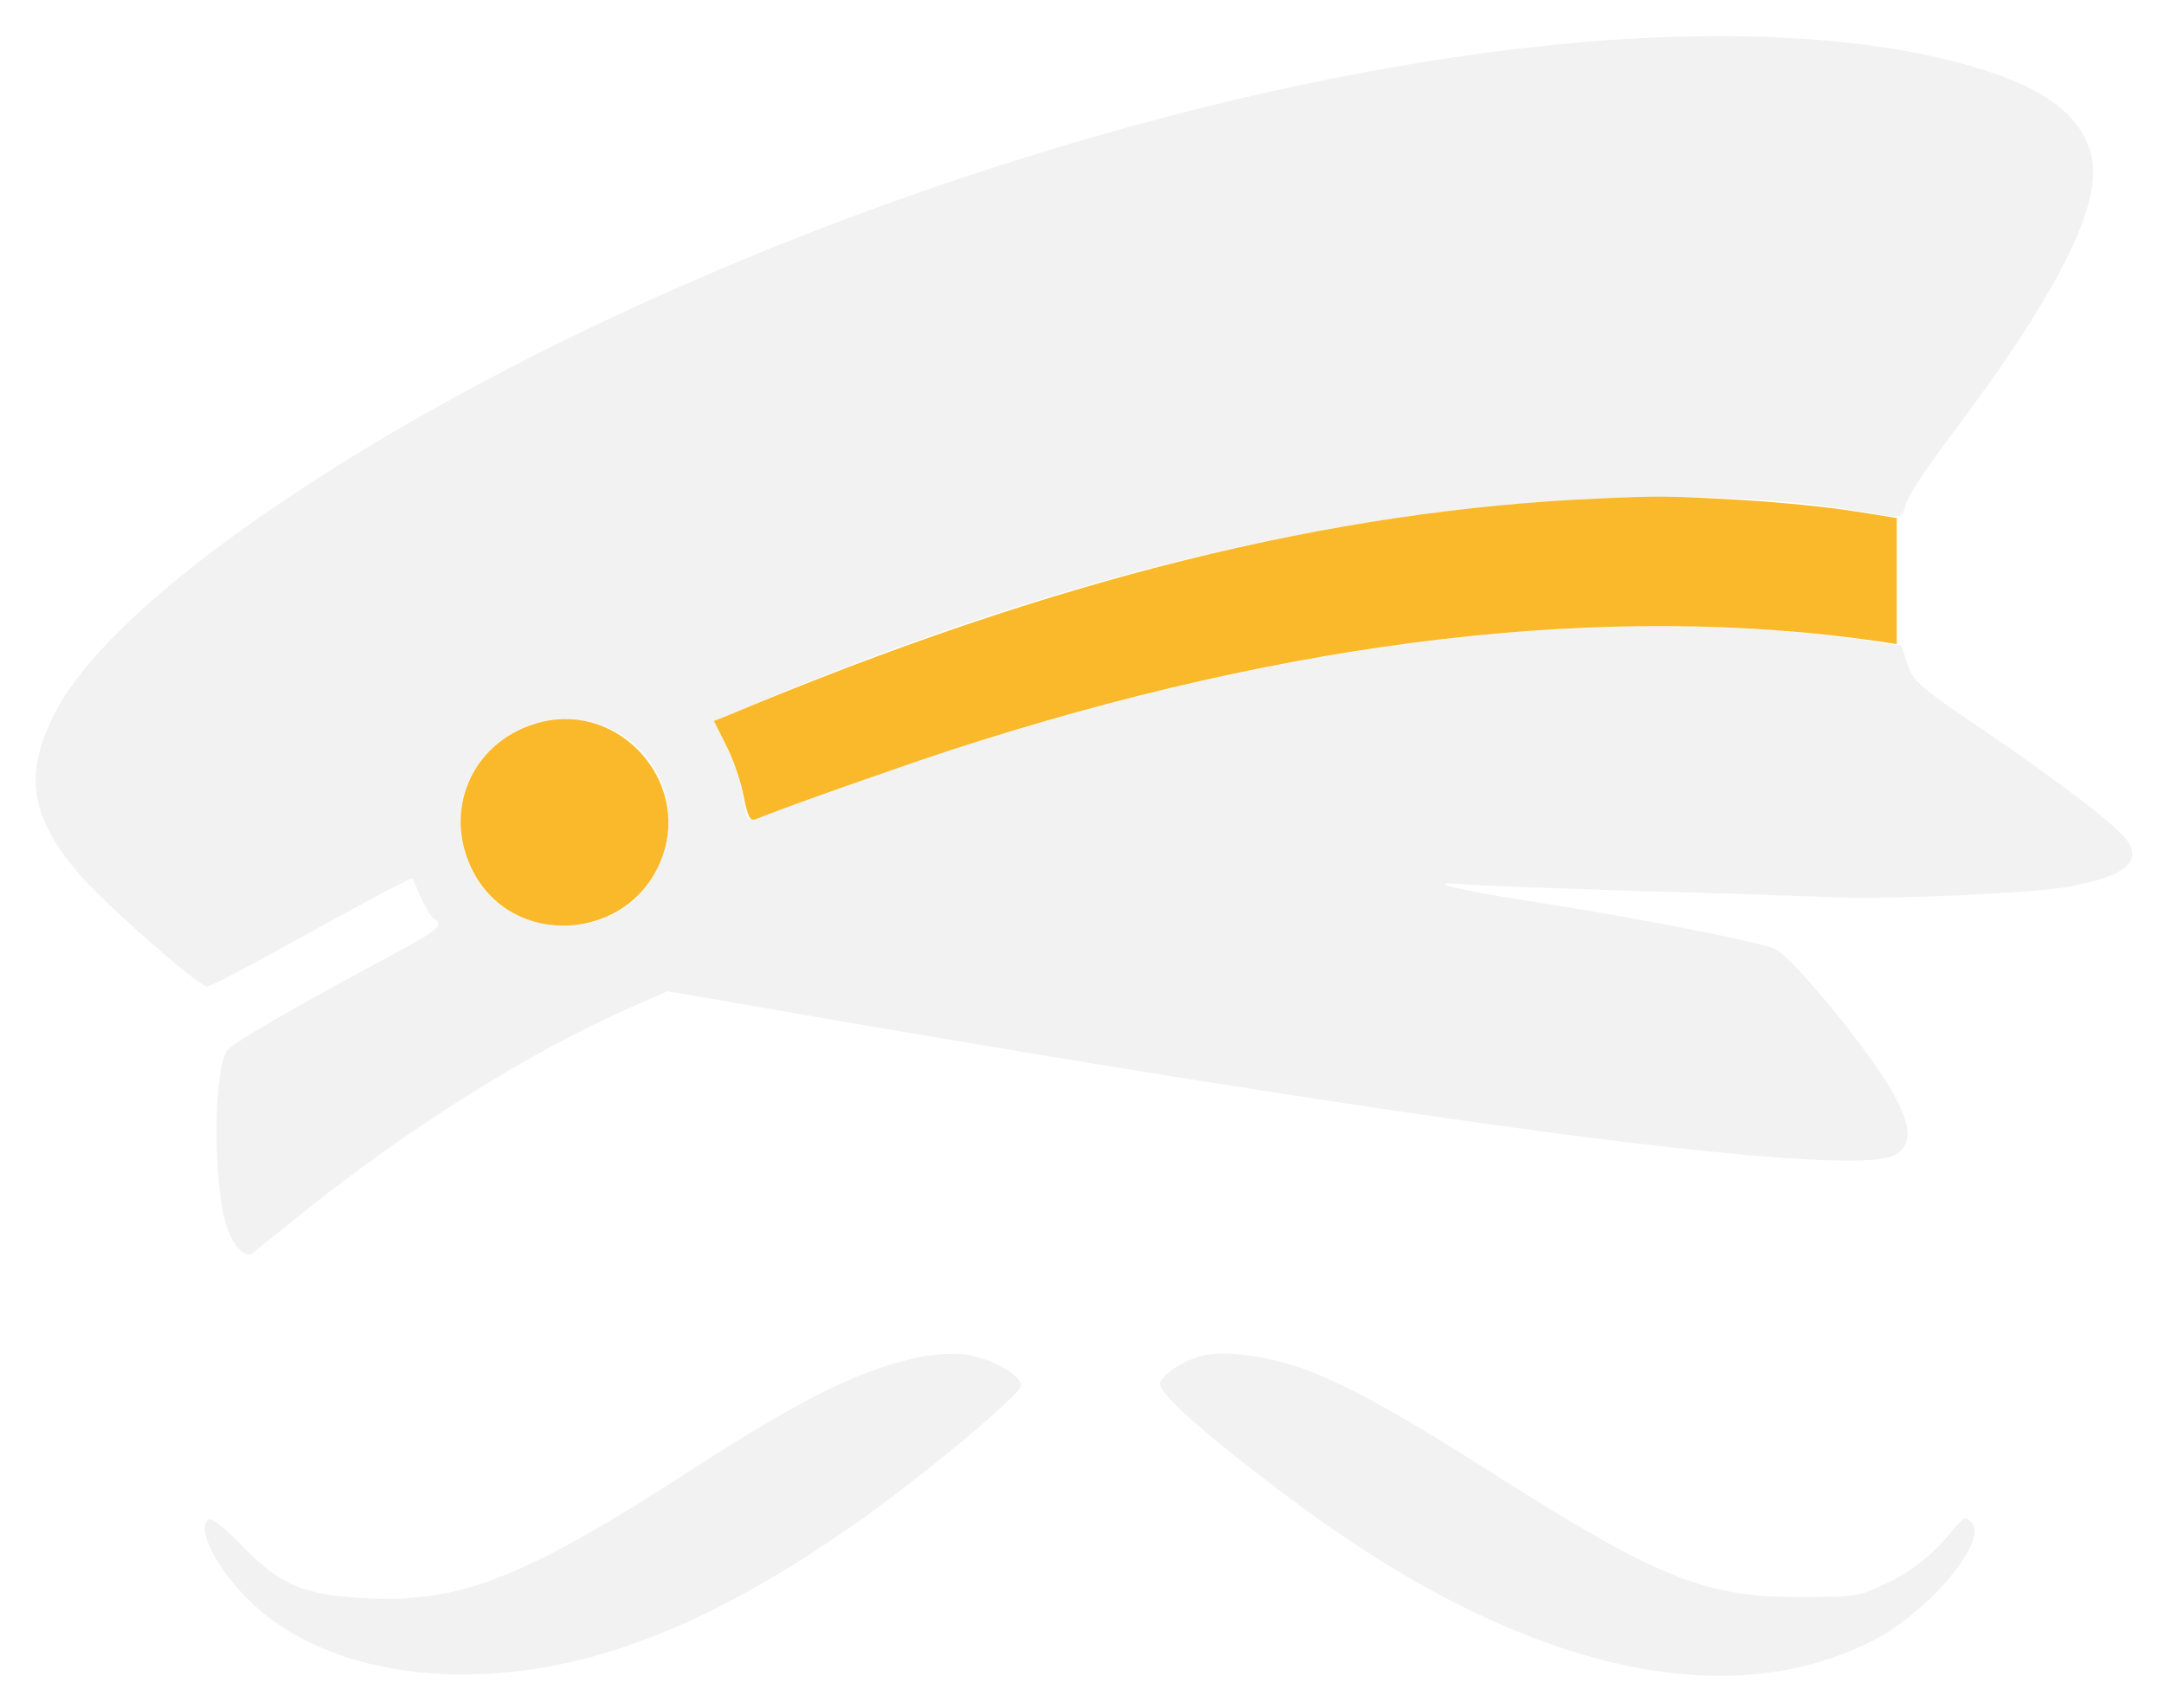
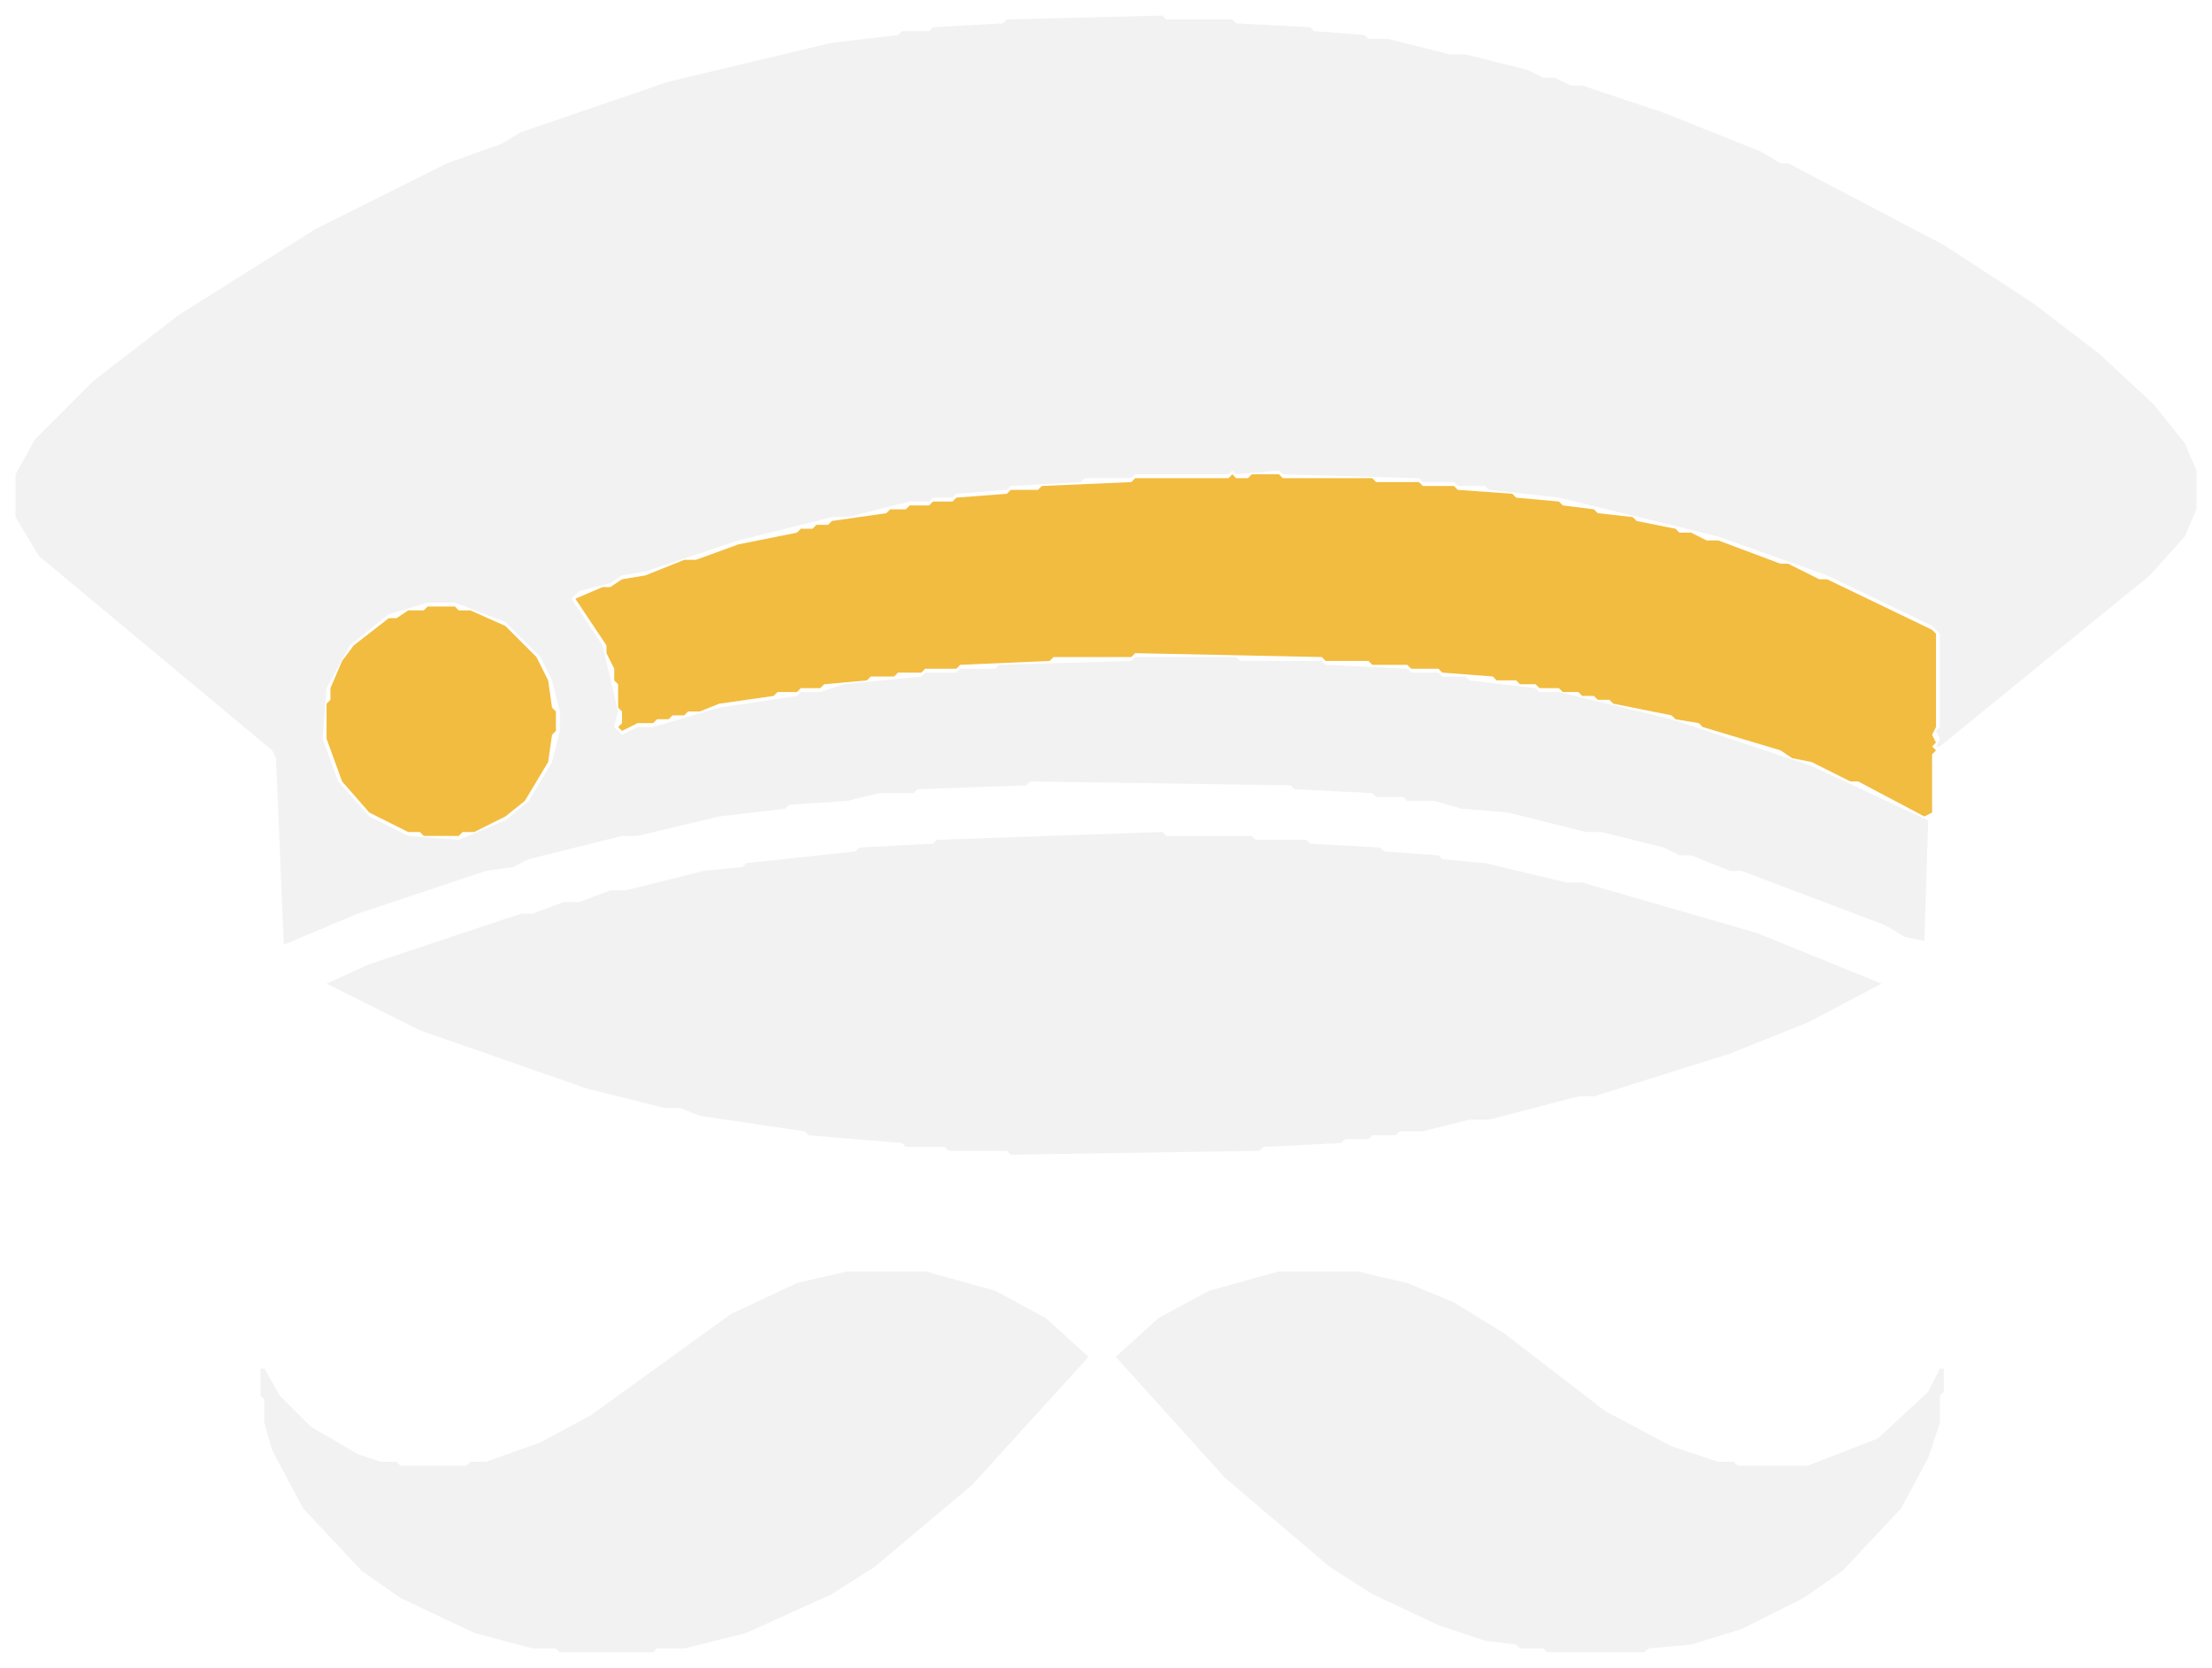
- <svg xmlns="http://www.w3.org/2000/svg" viewBox="376 236 498 393" width="498" height="393">
-   <g transform="translate(0,1254) scale(0.1,-0.1)" fill="#F2F2F2" stroke="none">
-     <path d="M7480 10089 c-895 -60 -2038 -434 -2877 -940 -378 -229 -639 -451 -720 -616 -67 -135 -53 -229 52 -356 58 -70 281 -267 302 -267 7 0 92 44 190 99 98 54 201 110 230 125 l52 26 19 -44 c11 -24 25 -47 31 -50 22 -14 10 -25 -76 -72 -259 -139 -394 -218 -402 -233 -30 -55 -30 -302 -1 -398 16 -51 44 -80 62 -66 7 6 53 43 102 82 247 200 536 382 772 485 l80 35 400 -69 c1465 -252 2343 -363 2428 -306 51 33 27 106 -82 251 -74 100 -168 206 -196 221 -28 15 -335 75 -556 109 -178 27 -265 49 -160 40 30 -3 208 -9 395 -15 187 -5 392 -12 455 -15 138 -5 462 10 544 25 125 24 164 55 132 105 -21 32 -151 132 -336 258 -143 97 -156 108 -170 148 l-15 44 -85 12 c-683 97 -1504 -26 -2404 -358 -88 -33 -161 -57 -164 -54 -3 2 -9 28 -13 57 -5 29 -22 79 -37 111 l-29 58 36 15 c697 299 1329 458 1958 495 219 13 475 2 633 -26 110 -19 107 -20 115 13 3 16 45 80 92 143 263 347 368 558 334 669 -25 84 -103 144 -246 189 -213 68 -506 92 -845 70z m-2310 -1589 c221 -113 139 -450 -109 -450 -141 0 -241 102 -241 244 1 173 193 286 350 206z" />
-     <path d="M5865 7055 c-132 -30 -264 -96 -507 -253 -385 -249 -533 -309 -745 -300 -151 6 -207 29 -296 121 -47 48 -71 67 -79 59 -30 -30 47 -154 142 -225 113 -85 268 -130 445 -130 287 0 577 114 926 363 159 115 358 282 359 302 0 25 -76 66 -135 72 -28 3 -77 -1 -110 -9z" />
-     <path d="M6521 7059 c-42 -13 -79 -37 -91 -59 -11 -20 95 -115 295 -265 520 -392 1001 -509 1349 -328 128 67 263 230 223 270 -14 14 -17 12 -39 -13 -50 -62 -96 -99 -158 -128 -63 -30 -70 -31 -200 -31 -217 0 -326 44 -705 285 -229 146 -354 214 -456 247 -80 26 -173 36 -218 22z" />
-   </g>
-   <g transform="translate(0,1254) scale(0.1,-0.1)" fill="#F9B92A" stroke="none">
-     <path d="M7440 9033 c-617 -27 -1255 -185 -2002 -498 l-35 -14 28 -56 c16 -31 34 -83 40 -116 10 -49 15 -59 28 -54 77 31 333 121 446 158 789 257 1514 342 2140 251 l40 -6 0 145 0 145 -101 16 c-55 9 -174 21 -265 26 -160 9 -183 9 -319 3z" />
-     <path d="M5007 8519 c-153 -37 -229 -193 -163 -335 89 -191 371 -174 441 27 61 173 -99 351 -278 308z" />
-   </g>
+ <svg xmlns="http://www.w3.org/2000/svg" viewBox="343 250 569 429" width="569" height="429" role="img" aria-label="Ambrogio">
+   <path fill="#F2F2F2" fill-rule="evenodd" d="M630 599 L658 630 L685 653 L696 660 L713 668 L725 672 L733 673 L734 674 L740 674 L741 675 L766 675 L767 674 L778 673 L791 669 L807 661 L817 654 L832 638 L839 625 L842 616 L842 609 L843 608 L843 602 L842 602 L839 608 L826 620 L808 627 L790 627 L789 626 L785 626 L773 622 L756 613 L730 593 L717 585 L705 580 L692 577 L672 577 L654 582 L641 589 Z M623 599 L612 589 L599 582 L581 577 L561 577 L548 580 L531 588 L495 614 L482 621 L468 626 L464 626 L463 627 L446 627 L445 626 L441 626 L435 624 L423 617 L415 609 L411 602 L410 602 L410 609 L411 610 L411 616 L413 623 L421 638 L436 654 L446 661 L465 670 L480 674 L486 674 L487 675 L511 675 L512 674 L519 674 L535 670 L557 660 L568 653 L593 632 Z M427 503 L451 515 L494 530 L514 535 L518 535 L523 537 L550 541 L551 542 L575 544 L576 545 L586 545 L587 546 L602 546 L603 547 L667 546 L668 545 L688 544 L689 543 L695 543 L696 542 L702 542 L703 541 L709 541 L721 538 L726 538 L749 532 L753 532 L788 521 L808 513 L827 503 L795 490 L750 477 L746 477 L725 472 L714 471 L713 470 L699 469 L698 468 L680 467 L679 466 L666 466 L665 465 L643 465 L642 464 L584 466 L583 467 L564 468 L563 469 L535 472 L534 473 L524 474 L504 479 L500 479 L492 482 L488 482 L480 485 L477 485 L438 498 Z M453 405 L460 405 L473 410 L482 419 L485 425 L487 433 L487 438 L485 446 L479 456 L473 461 L461 466 L448 465 L438 460 L430 451 L426 440 L427 427 L433 416 L443 408 Z M347 372 L347 383 L353 393 L413 443 L414 445 L416 493 L435 485 L468 474 L475 473 L479 471 L503 465 L507 465 L528 460 L545 458 L546 457 L561 456 L569 454 L578 454 L579 453 L607 452 L608 451 L675 452 L676 453 L696 454 L697 455 L704 455 L705 456 L712 456 L719 458 L731 459 L751 464 L755 464 L771 468 L775 470 L778 470 L788 474 L791 474 L828 488 L833 491 L838 492 L839 461 L809 447 L773 435 L744 428 L739 428 L738 427 L721 425 L720 424 L714 424 L713 423 L706 423 L705 422 L684 421 L683 420 L662 420 L661 419 L635 419 L634 420 L600 421 L599 422 L590 422 L589 423 L581 423 L580 424 L560 426 L554 428 L549 428 L548 429 L528 432 L511 437 L507 437 L503 439 L501 437 L502 433 L498 416 L490 404 L492 402 L500 400 L503 398 L509 397 L533 389 L557 383 L561 383 L577 379 L582 379 L583 378 L588 378 L589 377 L602 376 L603 375 L621 374 L622 373 L634 373 L635 372 L659 372 L660 371 L661 372 L672 371 L673 372 L708 373 L709 374 L717 374 L718 375 L725 375 L726 376 L744 378 L785 388 L813 398 L840 411 L842 413 L842 437 L841 438 L842 440 L841 442 L842 442 L896 398 L905 388 L908 381 L908 371 L905 364 L897 354 L883 341 L866 328 L843 313 L803 292 L801 292 L796 289 L771 279 L750 272 L747 272 L743 270 L740 270 L736 268 L720 264 L716 264 L700 260 L695 260 L694 259 L681 258 L680 257 L661 256 L660 255 L643 255 L642 254 L602 255 L601 256 L583 257 L582 258 L575 258 L574 259 L557 261 L515 271 L477 284 L472 287 L458 292 L424 309 L389 331 L367 348 L352 363 Z" />
+   <path fill="#F2BC40" fill-rule="evenodd" d="M453 406 L452 407 L448 407 L445 409 L443 409 L434 416 L431 420 L428 427 L428 430 L427 431 L427 440 L431 451 L438 459 L448 464 L451 464 L452 465 L461 465 L462 464 L465 464 L473 460 L478 456 L484 446 L485 439 L486 438 L486 433 L485 432 L484 425 L481 419 L473 411 L464 407 L461 407 L460 406 Z M491 404 L499 416 L499 418 L501 422 L501 425 L502 426 L502 432 L503 433 L503 436 L502 437 L503 438 L507 436 L511 436 L512 435 L515 435 L516 434 L519 434 L520 433 L523 433 L528 431 L542 429 L543 428 L548 428 L549 427 L554 427 L555 426 L566 425 L567 424 L573 424 L574 423 L580 423 L581 422 L589 422 L590 421 L613 420 L614 419 L634 419 L635 418 L683 419 L684 420 L695 420 L696 421 L705 421 L706 422 L713 422 L714 423 L727 424 L728 425 L733 425 L734 426 L738 426 L739 427 L744 427 L745 428 L749 428 L750 429 L753 429 L754 430 L757 430 L758 431 L773 434 L774 435 L780 436 L781 437 L801 443 L804 445 L809 446 L819 451 L821 451 L838 460 L840 459 L840 444 L841 443 L840 442 L841 441 L840 439 L841 437 L841 413 L840 412 L813 399 L811 399 L803 395 L801 395 L785 389 L782 389 L778 387 L775 387 L774 386 L764 384 L763 383 L754 382 L753 381 L745 380 L744 379 L733 378 L732 377 L718 376 L717 375 L709 375 L708 374 L697 374 L696 373 L673 373 L672 372 L665 372 L664 373 L661 373 L660 372 L659 373 L635 373 L634 374 L611 375 L610 376 L603 376 L602 377 L589 378 L588 379 L583 379 L582 380 L577 380 L576 381 L572 381 L571 382 L557 384 L556 385 L553 385 L552 386 L549 386 L548 387 L533 390 L522 394 L519 394 L509 398 L503 399 L500 401 L498 401 Z" />
</svg>
